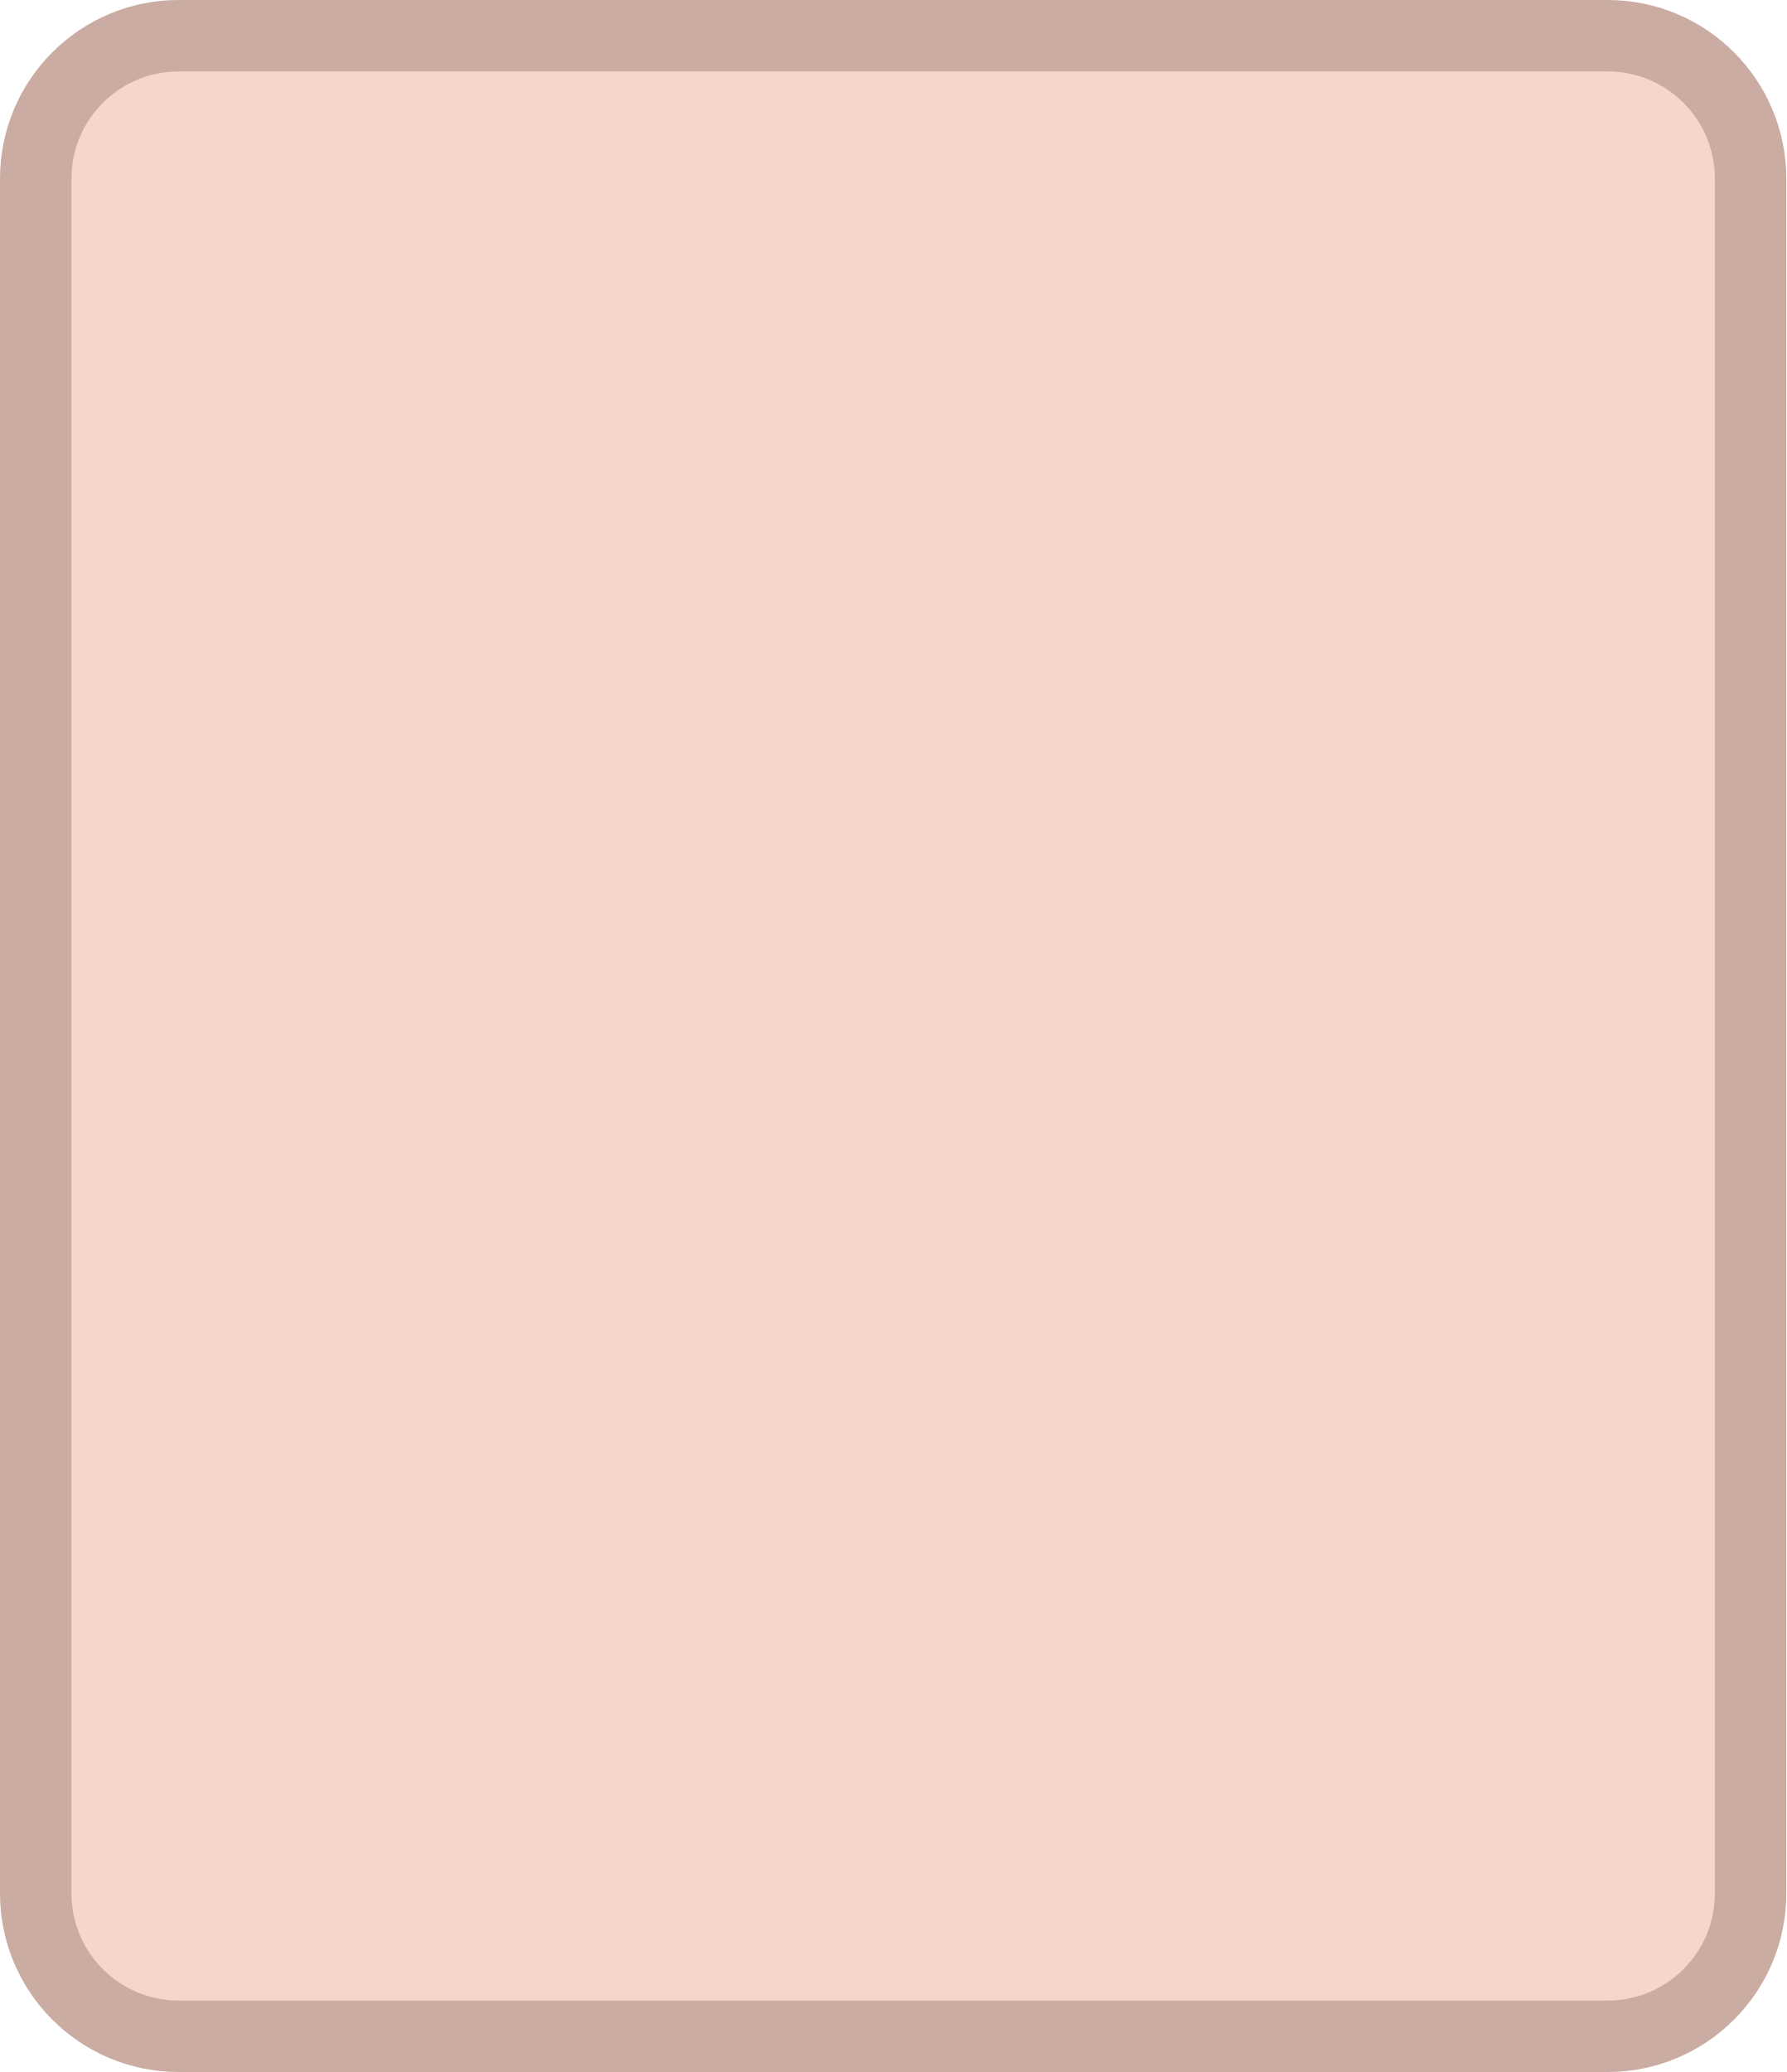
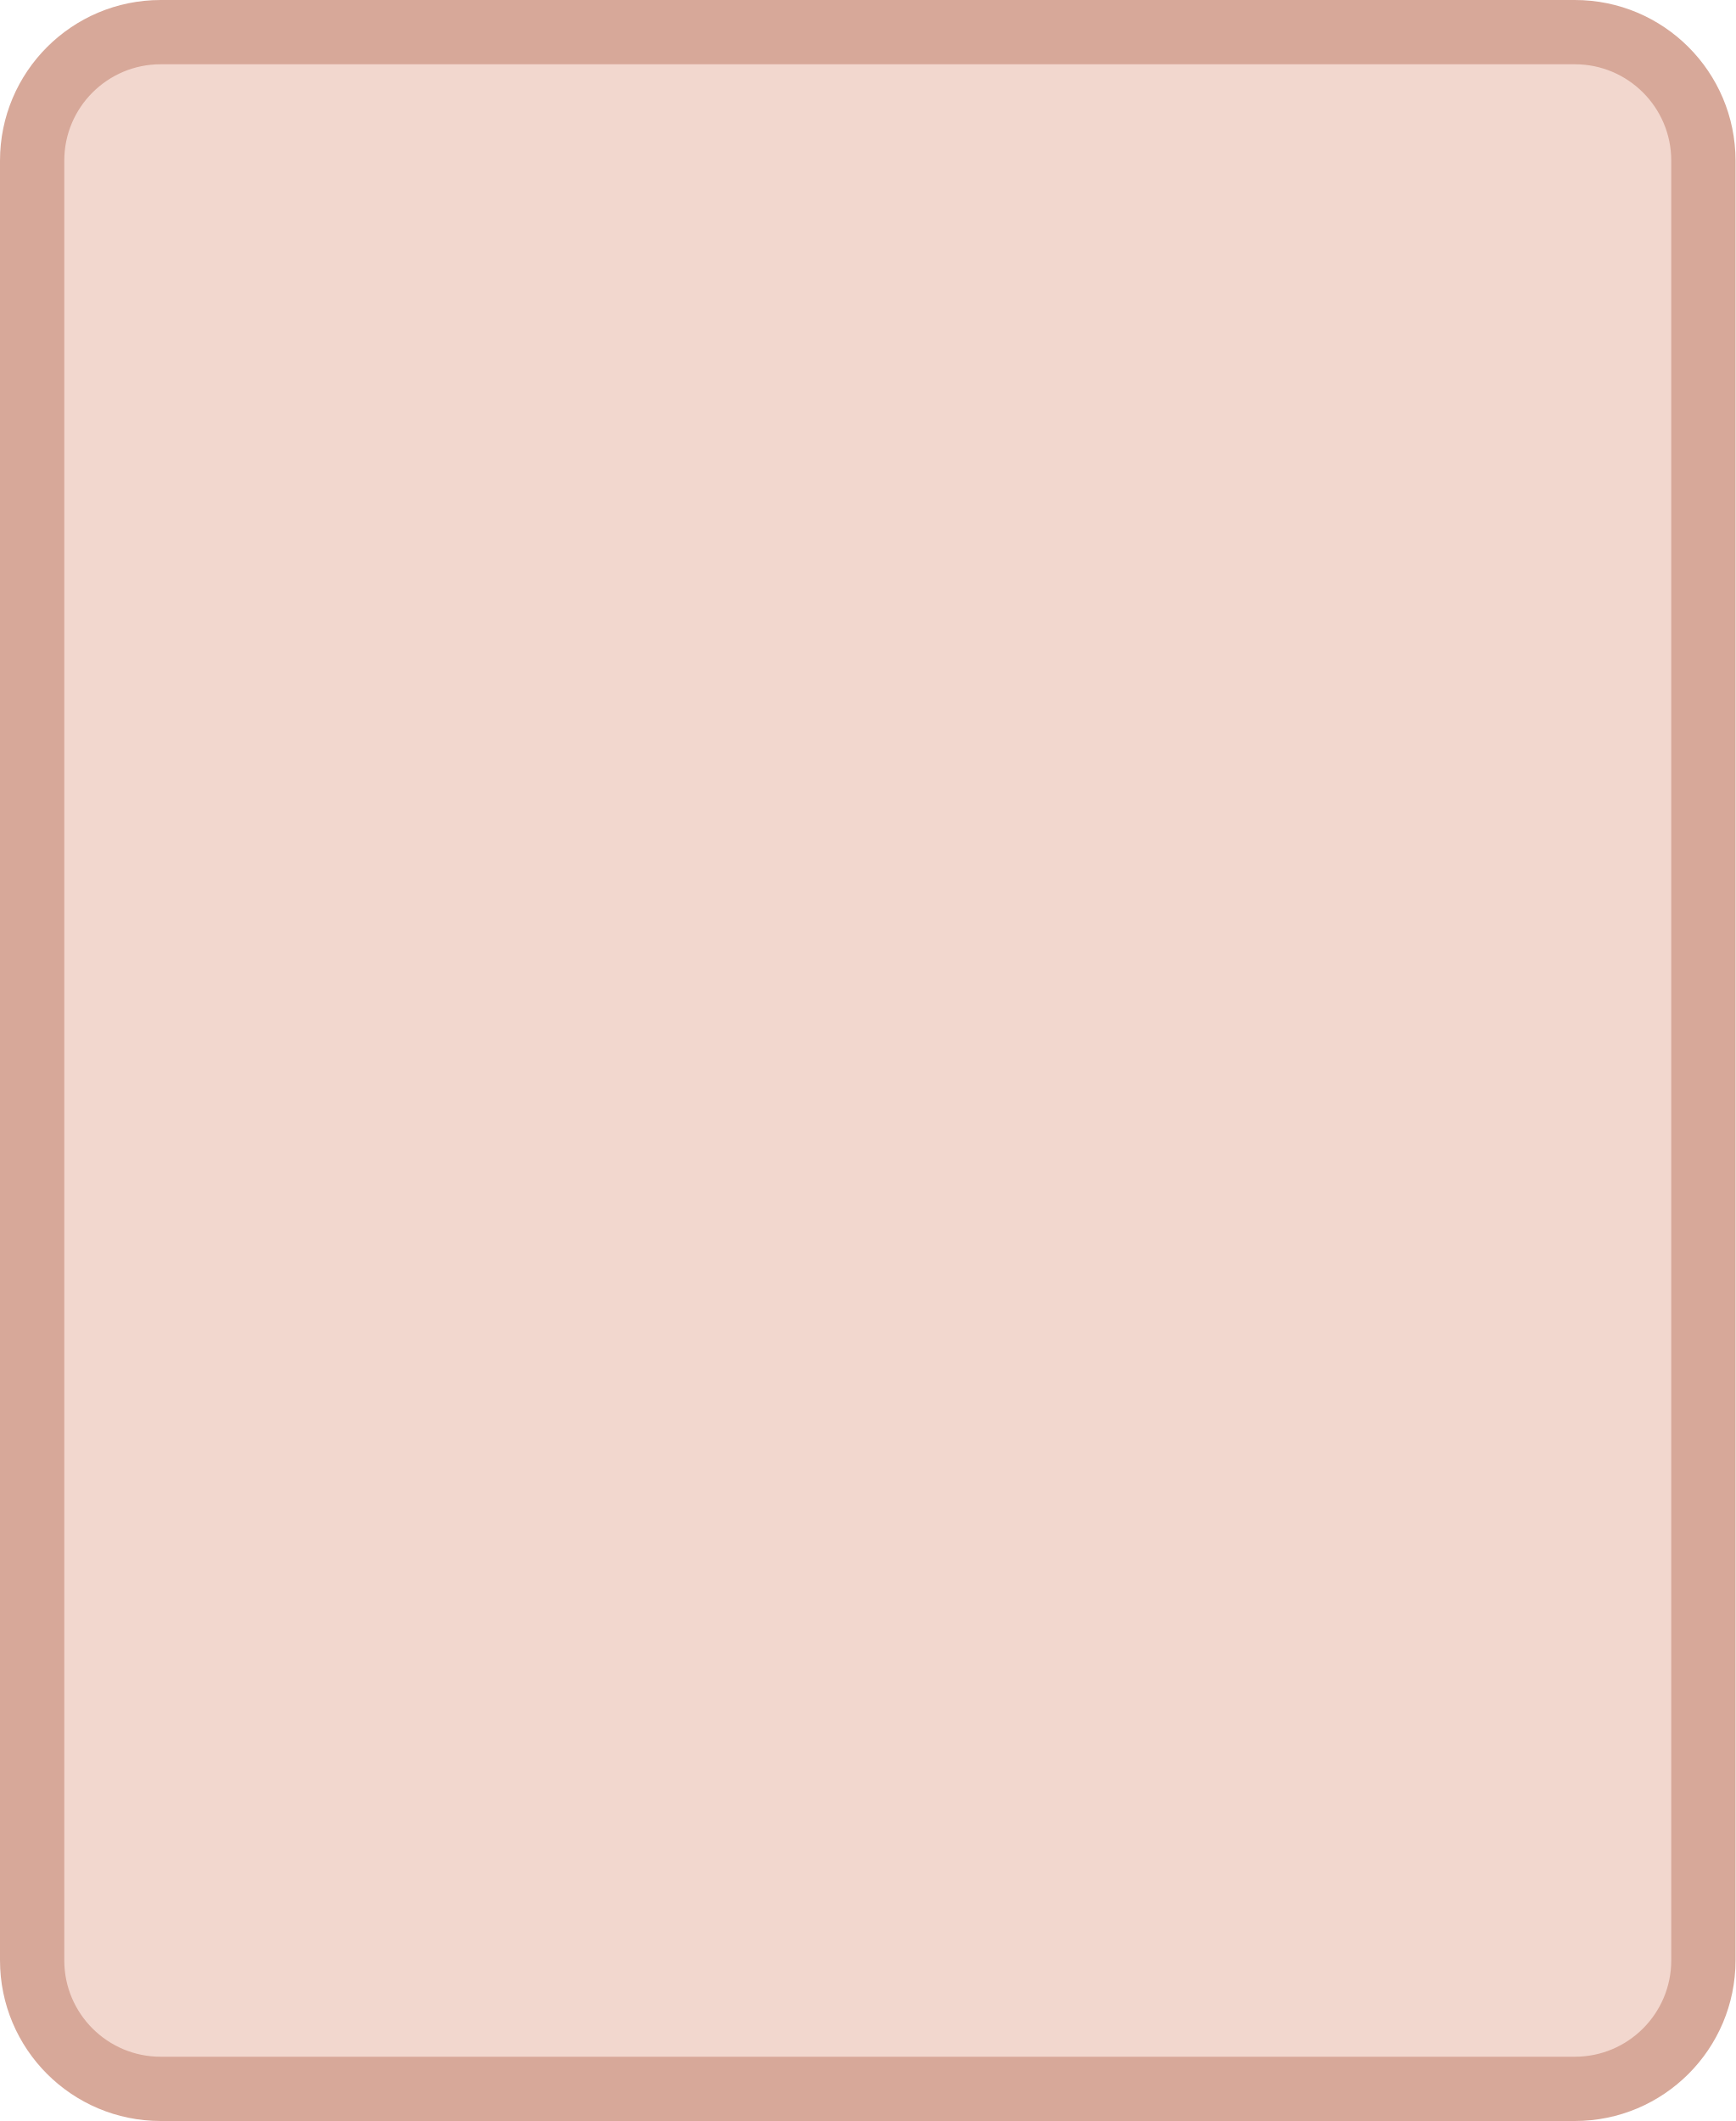
- <svg xmlns="http://www.w3.org/2000/svg" width="100%" height="100%" viewBox="0 0 25 29">
-   <rect x="0.5" y="0.5" width="24" height="28" rx="2" ry="2" id="shield" style="fill:#f6d6cb;stroke:#cbaca3;stroke-width:1;" />
+ <svg xmlns="http://www.w3.org/2000/svg" width="100%" height="100%" viewBox="0 0 27.0 33.0">
+   <rect x="0.5" y="0.5" width="26.0" height="32.0" rx="2" ry="2" id="shield" style="fill:#f2d7ce;stroke:#d7a899;stroke-width:1;" />
</svg>
